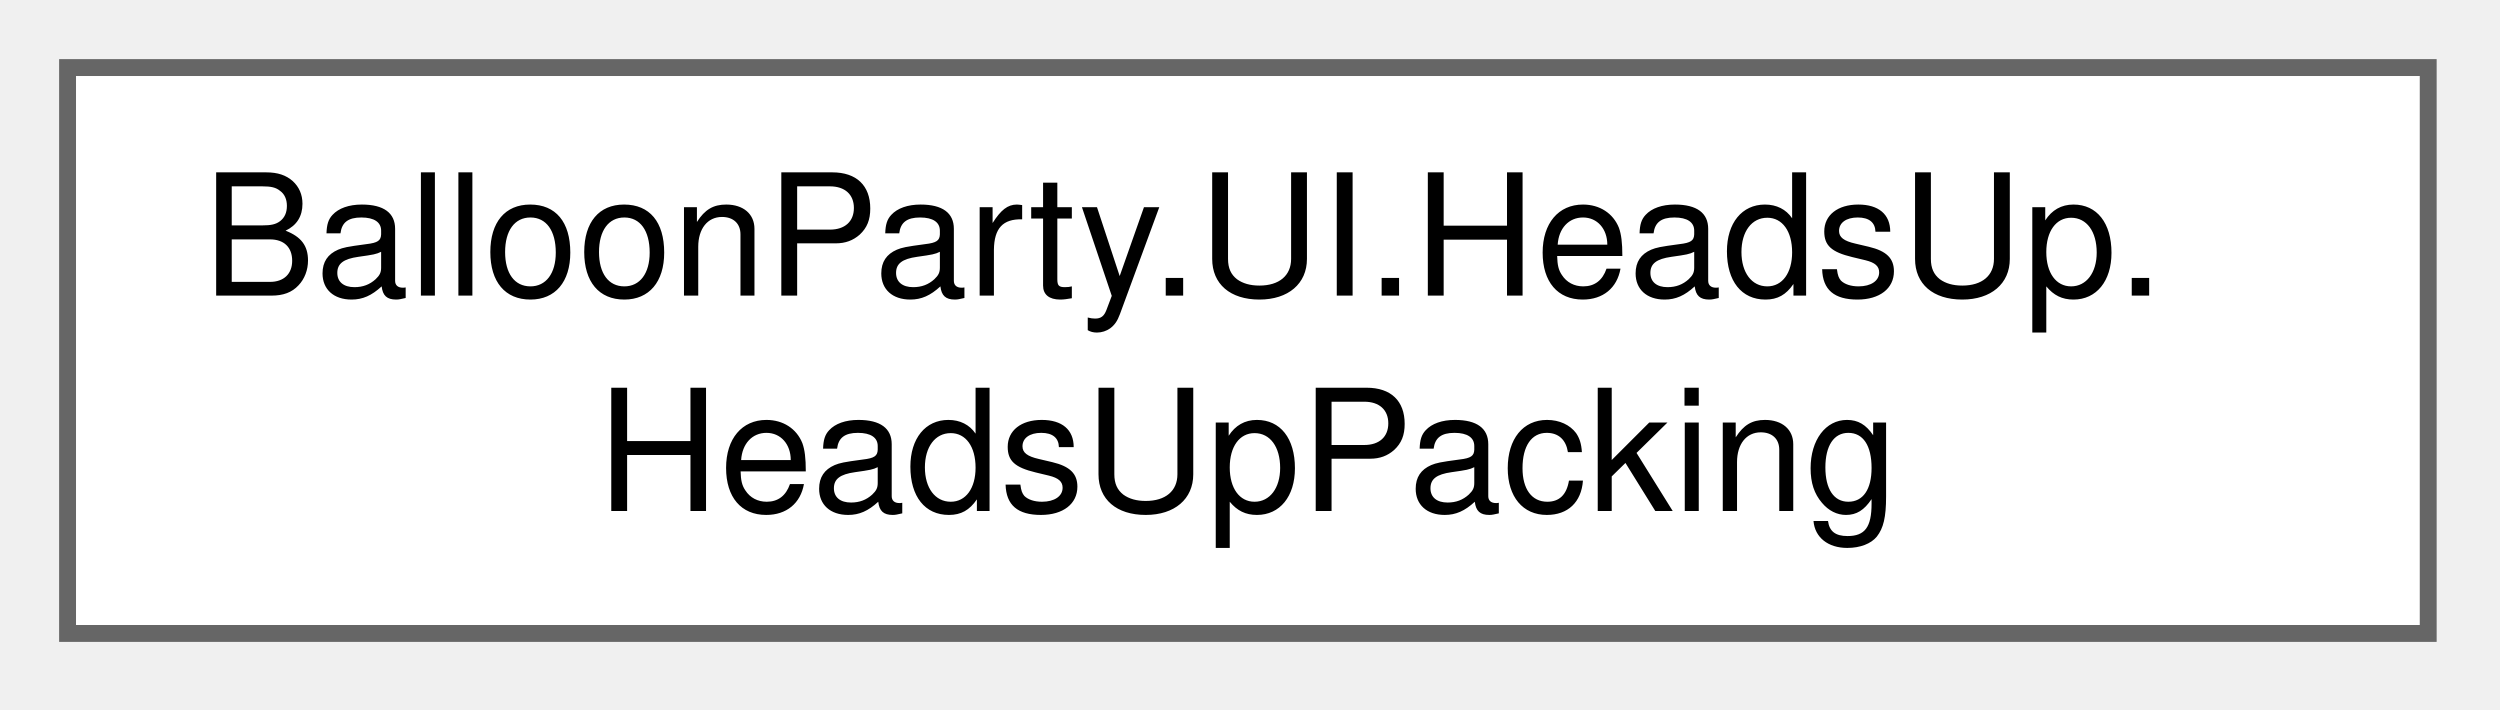
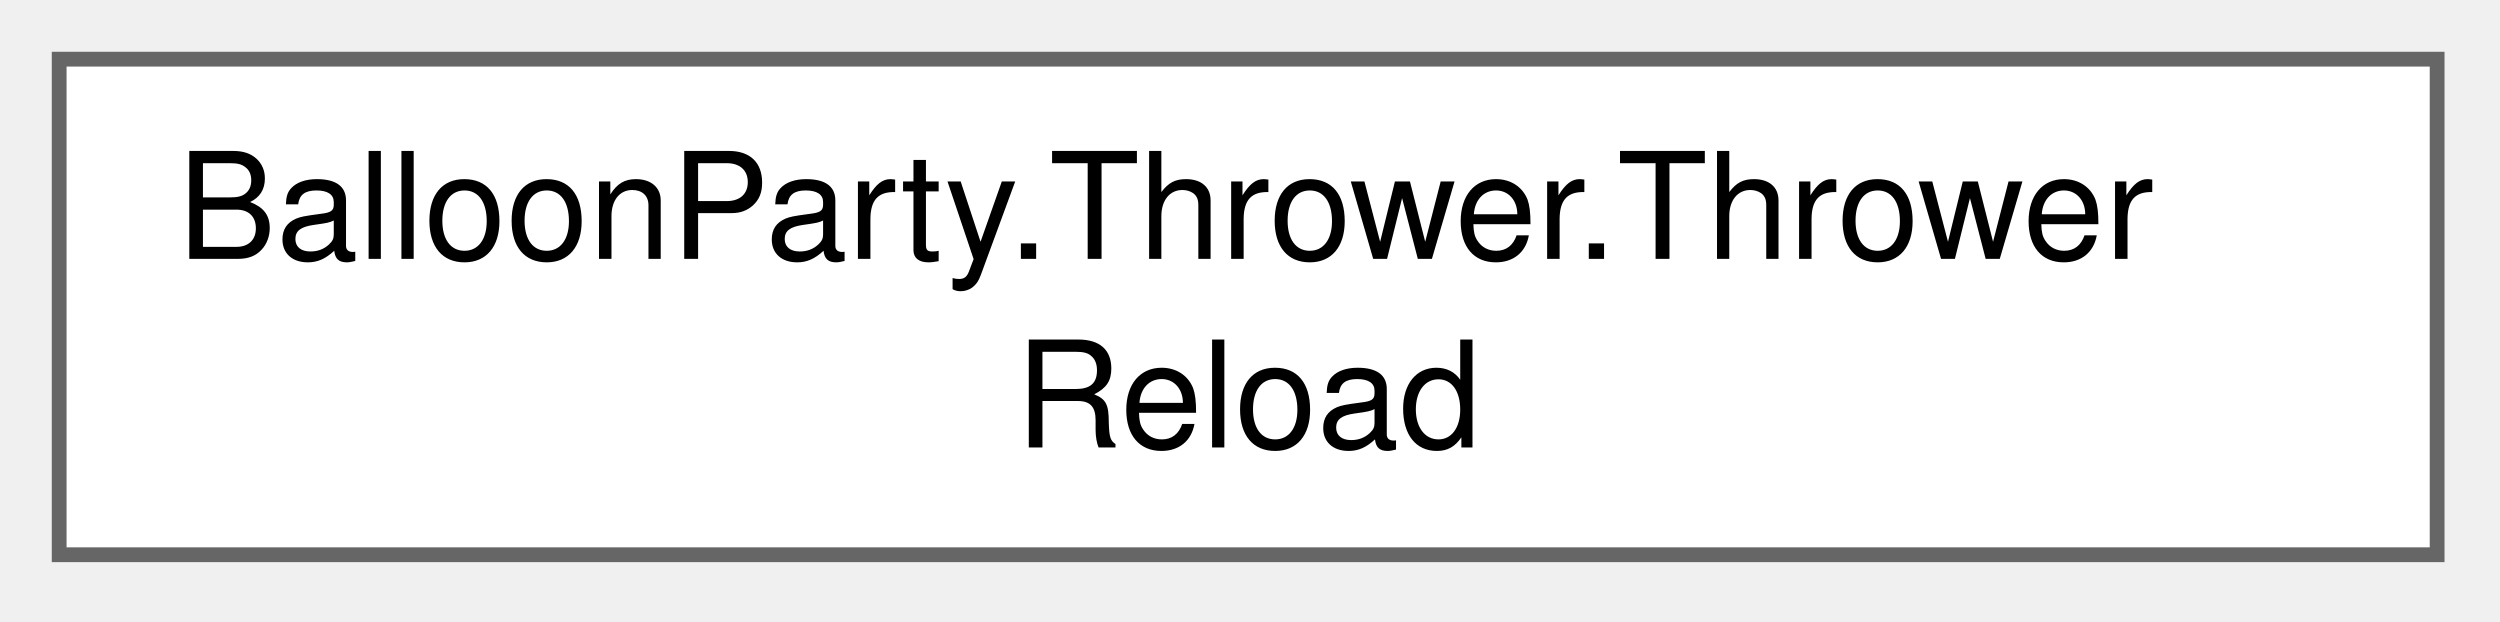
- <svg xmlns="http://www.w3.org/2000/svg" xmlns:xlink="http://www.w3.org/1999/xlink" width="148pt" height="42pt" viewBox="0.00 0.00 148.00 42.00">
+ <svg xmlns="http://www.w3.org/2000/svg" xmlns:xlink="http://www.w3.org/1999/xlink" width="169pt" height="42pt" viewBox="0.00 0.00 169.00 42.00">
  <g id="graph0" class="graph" transform="scale(1 1) rotate(0) translate(4 37.5)">
    <g id="Node000000" class="node">
      <g id="a_Node000000">
-         <a xlink:href="classBalloonParty_1_1UI_1_1HeadsUp_1_1HeadsUpPacking.html" target="_top" xlink:title="Where a new heads-up line goes so it doesn't sit on the lines still showing: the nearest spot to wher...">
-           <polygon fill="white" stroke="#666666" points="139.75,-33.5 0,-33.5 0,0 139.75,0 139.75,-33.5" />
-           <text xml:space="preserve" text-anchor="start" x="8" y="-20" font-family="Helvetica,sans-Serif" font-size="10.00">BalloonParty.UI.HeadsUp.</text>
-           <text xml:space="preserve" text-anchor="middle" x="69.88" y="-7.25" font-family="Helvetica,sans-Serif" font-size="10.00">HeadsUpPacking</text>
+         <a xlink:href="classBalloonParty_1_1Thrower_1_1ThrowerReload.html" target="_top" xlink:title="The thrower's reload rules: how far the held ball has slid from the pivot to the muzzle,...">
+           <polygon fill="white" stroke="#666666" points="160.75,-33.5 0,-33.5 0,0 160.75,0 160.75,-33.5" />
+           <text xml:space="preserve" text-anchor="start" x="8" y="-20" font-family="Helvetica,sans-Serif" font-size="10.00">BalloonParty.Thrower.Thrower</text>
+           <text xml:space="preserve" text-anchor="middle" x="80.38" y="-7.25" font-family="Helvetica,sans-Serif" font-size="10.00">Reload</text>
        </a>
      </g>
    </g>
  </g>
</svg>
